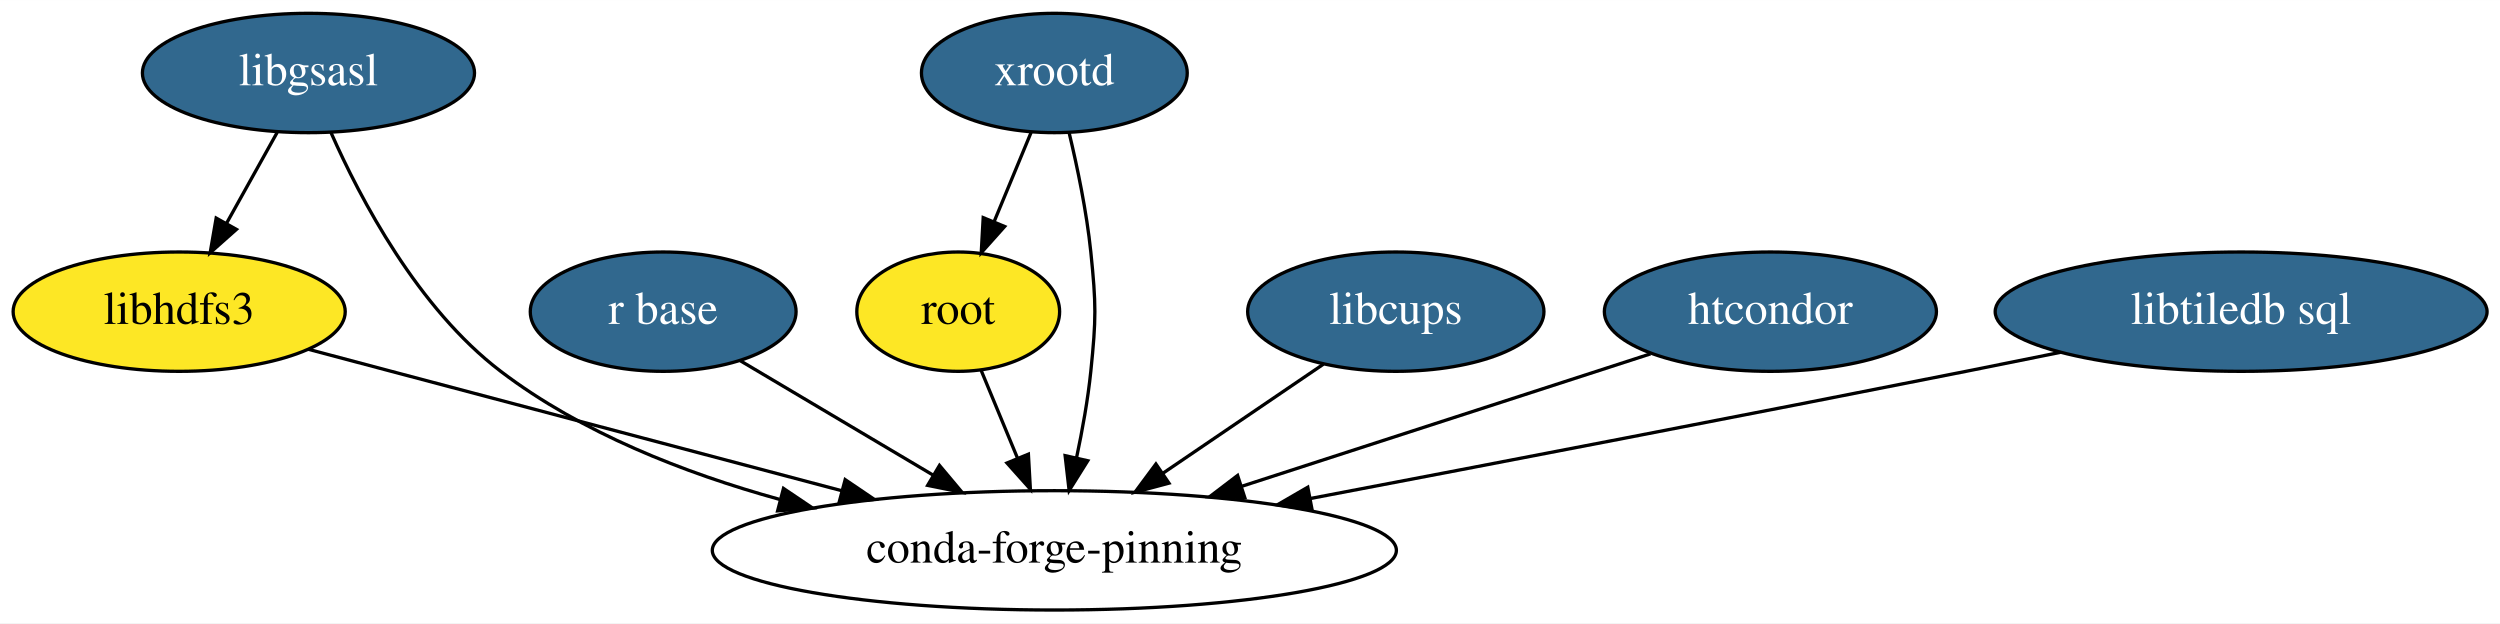
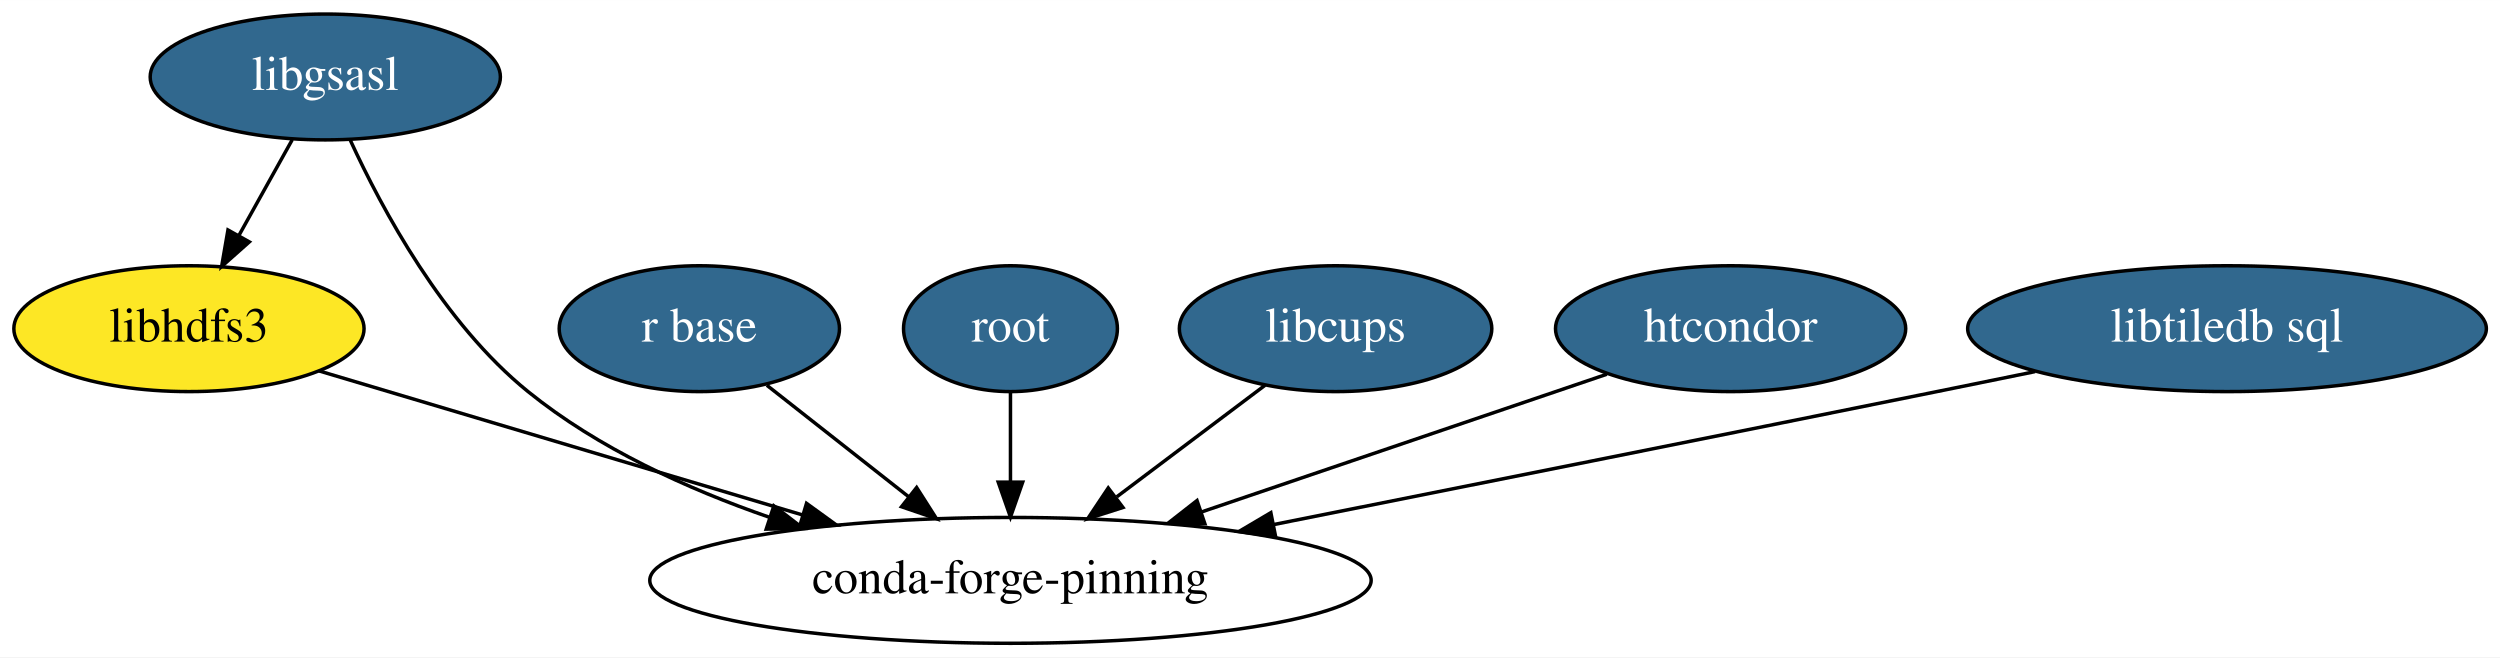
- <svg xmlns="http://www.w3.org/2000/svg" xmlns:xlink="http://www.w3.org/1999/xlink" width="754pt" height="188pt" viewBox="0.00 0.00 754.14 188.00">
+ <svg xmlns="http://www.w3.org/2000/svg" xmlns:xlink="http://www.w3.org/1999/xlink" width="715pt" height="188pt" viewBox="0.00 0.00 715.14 188.00">
  <g id="graph0" class="graph" transform="scale(1 1) rotate(0) translate(4 184)">
-     <polygon fill="white" stroke="transparent" points="-4,4 -4,-184 750.14,-184 750.14,4 -4,4" />
+     <polygon fill="white" stroke="transparent" points="-4,4 -4,-184 711.14,-184 711.14,4 -4,4" />
    <g id="node1" class="node">
      <g id="a_node1">
        <a xlink:href="https://github.com/conda-forge/libgsasl-feedstock/pull/16" xlink:title="libgsasl">
          <ellipse fill="#31688e" stroke="black" cx="89.05" cy="-162" rx="50.09" ry="18" />
          <text text-anchor="middle" x="89.05" y="-158.3" font-family="Times,serif" font-size="14.00" fill="white">libgsasl</text>
        </a>
      </g>
    </g>
    <g id="node3" class="node">
      <g id="a_node3">
        <a xlink:href="https://github.com/conda-forge/libhdfs3-feedstock" xlink:title="libhdfs3">
          <ellipse fill="#fde725" stroke="black" cx="50.05" cy="-90" rx="50.09" ry="18" />
          <text text-anchor="middle" x="50.05" y="-86.3" font-family="Times,serif" font-size="14.00">libhdfs3</text>
        </a>
      </g>
    </g>
    <g id="edge1" class="edge">
      <path fill="none" stroke="black" d="M79.6,-144.05C75.01,-135.8 69.38,-125.7 64.27,-116.54" />
      <polygon fill="black" stroke="black" points="67.32,-114.82 59.4,-107.79 61.21,-118.23 67.32,-114.82" />
    </g>
-     <g id="node9" class="node">
-       <ellipse fill="none" stroke="black" cx="314.05" cy="-18" rx="103.18" ry="18" />
-       <text text-anchor="middle" x="314.05" y="-14.3" font-family="Times,serif" font-size="14.00">conda-forge-pinning</text>
+     <g id="node8" class="node">
+       <ellipse fill="none" stroke="black" cx="285.05" cy="-18" rx="103.18" ry="18" />
+       <text text-anchor="middle" x="285.05" y="-14.3" font-family="Times,serif" font-size="14.00">conda-forge-pinning</text>
    </g>
    <g id="edge2" class="edge">
-       <path fill="none" stroke="black" d="M95.84,-144.04C104.7,-124 122.09,-90.98 147.05,-72 171.41,-53.47 202.43,-41.32 231.1,-33.39" />
-       <polygon fill="black" stroke="black" points="232.34,-36.68 241.13,-30.76 230.57,-29.91 232.34,-36.68" />
+       <path fill="none" stroke="black" d="M96.19,-143.94C105.3,-124.11 122.81,-91.6 147.05,-72 167.04,-55.83 192.52,-44.2 216.14,-36.03" />
+       <polygon fill="black" stroke="black" points="217.37,-39.31 225.77,-32.85 215.18,-32.66 217.37,-39.31" />
    </g>
    <g id="node2" class="node">
      <g id="a_node2">
        <a xlink:href="https://github.com/conda-forge/r-base-feedstock/pull/122" xlink:title="r base">
          <ellipse fill="#31688e" stroke="black" cx="196.05" cy="-90" rx="40.09" ry="18" />
          <text text-anchor="middle" x="196.05" y="-86.3" font-family="Times,serif" font-size="14.00" fill="white">r base</text>
        </a>
      </g>
    </g>
    <g id="edge3" class="edge">
-       <path fill="none" stroke="black" d="M219.36,-75.17C235.94,-65.33 258.55,-51.92 277.52,-40.67" />
-       <polygon fill="black" stroke="black" points="279.4,-43.62 286.21,-35.51 275.83,-37.6 279.4,-43.62" />
+       <path fill="none" stroke="black" d="M215.36,-73.81C227.21,-64.49 242.62,-52.37 255.94,-41.9" />
+       <polygon fill="black" stroke="black" points="258.21,-44.56 263.9,-35.63 253.88,-39.06 258.21,-44.56" />
    </g>
    <g id="edge4" class="edge">
-       <path fill="none" stroke="black" d="M88.97,-78.66C97.24,-76.46 105.93,-74.15 114.05,-72 159.5,-59.94 210.76,-46.36 250.01,-35.96" />
-       <polygon fill="black" stroke="black" points="250.95,-39.33 259.72,-33.39 249.15,-32.57 250.95,-39.33" />
+       <path fill="none" stroke="black" d="M87.28,-77.91C124.46,-66.83 182.18,-49.64 225.68,-36.68" />
+       <polygon fill="black" stroke="black" points="226.71,-40.03 235.29,-33.82 224.71,-33.32 226.71,-40.03" />
    </g>
    <g id="node4" class="node">
      <g id="a_node4">
-         <a xlink:href="https://github.com/conda-forge/xrootd-feedstock/pull/21" xlink:title="xrootd">
-           <ellipse fill="#31688e" stroke="black" cx="314.05" cy="-162" rx="40.09" ry="18" />
-           <text text-anchor="middle" x="314.05" y="-158.3" font-family="Times,serif" font-size="14.00" fill="white">xrootd</text>
-         </a>
-       </g>
-     </g>
-     <g id="node5" class="node">
-       <g id="a_node5">
-         <a xlink:href="https://github.com/conda-forge/root-feedstock" xlink:title="root">
-           <ellipse fill="#fde725" stroke="black" cx="285.05" cy="-90" rx="30.59" ry="18" />
-           <text text-anchor="middle" x="285.05" y="-86.3" font-family="Times,serif" font-size="14.00">root</text>
+         <a xlink:href="https://github.com/conda-forge/root-feedstock/pull/86" xlink:title="root">
+           <ellipse fill="#31688e" stroke="black" cx="285.05" cy="-90" rx="30.59" ry="18" />
+           <text text-anchor="middle" x="285.05" y="-86.3" font-family="Times,serif" font-size="14.00" fill="white">root</text>
        </a>
      </g>
    </g>
    <g id="edge5" class="edge">
-       <path fill="none" stroke="black" d="M307.03,-144.05C303.68,-135.97 299.6,-126.12 295.86,-117.11" />
-       <polygon fill="black" stroke="black" points="299.06,-115.69 292,-107.79 292.59,-118.37 299.06,-115.69" />
+       <path fill="none" stroke="black" d="M285.05,-71.7C285.05,-63.98 285.05,-54.71 285.05,-46.11" />
+       <polygon fill="black" stroke="black" points="288.55,-46.1 285.05,-36.1 281.55,-46.1 288.55,-46.1" />
+     </g>
+     <g id="node5" class="node">
+       <g id="a_node5">
+         <a xlink:href="https://github.com/conda-forge/libcups-feedstock/pull/5" xlink:title="libcups">
+           <ellipse fill="#31688e" stroke="black" cx="378.05" cy="-90" rx="44.69" ry="18" />
+           <text text-anchor="middle" x="378.05" y="-86.3" font-family="Times,serif" font-size="14.00" fill="white">libcups</text>
+         </a>
+       </g>
    </g>
    <g id="edge6" class="edge">
-       <path fill="none" stroke="black" d="M318.51,-143.95C320.98,-133.63 323.8,-120.15 325.05,-108 326.68,-92.08 326.68,-87.92 325.05,-72 324.17,-63.46 322.51,-54.26 320.75,-45.96" />
-       <polygon fill="black" stroke="black" points="324.13,-45.03 318.51,-36.05 317.3,-46.57 324.13,-45.03" />
-     </g>
-     <g id="edge7" class="edge">
-       <path fill="none" stroke="black" d="M291.92,-72.41C295.21,-64.45 299.25,-54.72 302.96,-45.76" />
-       <polygon fill="black" stroke="black" points="306.22,-47.02 306.82,-36.45 299.76,-44.35 306.22,-47.02" />
+       <path fill="none" stroke="black" d="M357.87,-73.81C345.48,-64.49 329.38,-52.37 315.46,-41.9" />
+       <polygon fill="black" stroke="black" points="317.23,-38.85 307.14,-35.63 313.02,-44.44 317.23,-38.85" />
    </g>
    <g id="node6" class="node">
      <g id="a_node6">
-         <a xlink:href="https://github.com/conda-forge/libcups-feedstock/pull/5" xlink:title="libcups">
-           <ellipse fill="#31688e" stroke="black" cx="417.05" cy="-90" rx="44.69" ry="18" />
-           <text text-anchor="middle" x="417.05" y="-86.3" font-family="Times,serif" font-size="14.00" fill="white">libcups</text>
+         <a xlink:href="https://github.com/conda-forge/htcondor-feedstock/pull/10" xlink:title="htcondor">
+           <ellipse fill="#31688e" stroke="black" cx="491.05" cy="-90" rx="50.09" ry="18" />
+           <text text-anchor="middle" x="491.05" y="-86.3" font-family="Times,serif" font-size="14.00" fill="white">htcondor</text>
+         </a>
+       </g>
+     </g>
+     <g id="edge7" class="edge">
+       <path fill="none" stroke="black" d="M455.63,-76.97C423.74,-66.13 376.37,-50.03 339.64,-37.55" />
+       <polygon fill="black" stroke="black" points="340.66,-34.2 330.06,-34.3 338.41,-40.83 340.66,-34.2" />
+     </g>
+     <g id="node7" class="node">
+       <g id="a_node7">
+         <a xlink:href="https://github.com/conda-forge/libtiledb-sql-feedstock/pull/13" xlink:title="libtiledb sql">
+           <ellipse fill="#31688e" stroke="black" cx="633.05" cy="-90" rx="74.19" ry="18" />
+           <text text-anchor="middle" x="633.05" y="-86.3" font-family="Times,serif" font-size="14.00" fill="white">libtiledb sql</text>
        </a>
      </g>
    </g>
    <g id="edge8" class="edge">
-       <path fill="none" stroke="black" d="M395.2,-74.15C381.15,-64.61 362.63,-52.02 346.83,-41.28" />
-       <polygon fill="black" stroke="black" points="348.62,-38.27 338.38,-35.54 344.69,-44.05 348.62,-38.27" />
-     </g>
-     <g id="node7" class="node">
-       <g id="a_node7">
-         <a xlink:href="https://github.com/conda-forge/htcondor-feedstock/pull/10" xlink:title="htcondor">
-           <ellipse fill="#31688e" stroke="black" cx="530.05" cy="-90" rx="50.09" ry="18" />
-           <text text-anchor="middle" x="530.05" y="-86.3" font-family="Times,serif" font-size="14.00" fill="white">htcondor</text>
-         </a>
-       </g>
-     </g>
-     <g id="edge9" class="edge">
-       <path fill="none" stroke="black" d="M493.89,-77.28C460.23,-66.38 409.54,-49.95 370.54,-37.31" />
-       <polygon fill="black" stroke="black" points="371.49,-33.94 360.9,-34.18 369.33,-40.6 371.49,-33.94" />
-     </g>
-     <g id="node8" class="node">
-       <g id="a_node8">
-         <a xlink:href="https://github.com/conda-forge/libtiledb-sql-feedstock/pull/13" xlink:title="libtiledb sql">
-           <ellipse fill="#31688e" stroke="black" cx="672.05" cy="-90" rx="74.19" ry="18" />
-           <text text-anchor="middle" x="672.05" y="-86.3" font-family="Times,serif" font-size="14.00" fill="white">libtiledb sql</text>
-         </a>
-       </g>
-     </g>
-     <g id="edge10" class="edge">
-       <path fill="none" stroke="black" d="M617.6,-77.75C608.08,-75.82 598.28,-73.84 589.05,-72 522.38,-58.75 446.51,-44.16 391.38,-33.66" />
-       <polygon fill="black" stroke="black" points="391.81,-30.17 381.33,-31.74 390.5,-37.05 391.81,-30.17" />
+       <path fill="none" stroke="black" d="M578.14,-77.72C568.77,-75.8 559.13,-73.84 550.05,-72 486.11,-59.06 413.45,-44.54 360.41,-33.98" />
+       <polygon fill="black" stroke="black" points="360.9,-30.5 350.4,-31.98 359.53,-37.37 360.9,-30.5" />
    </g>
  </g>
</svg>
